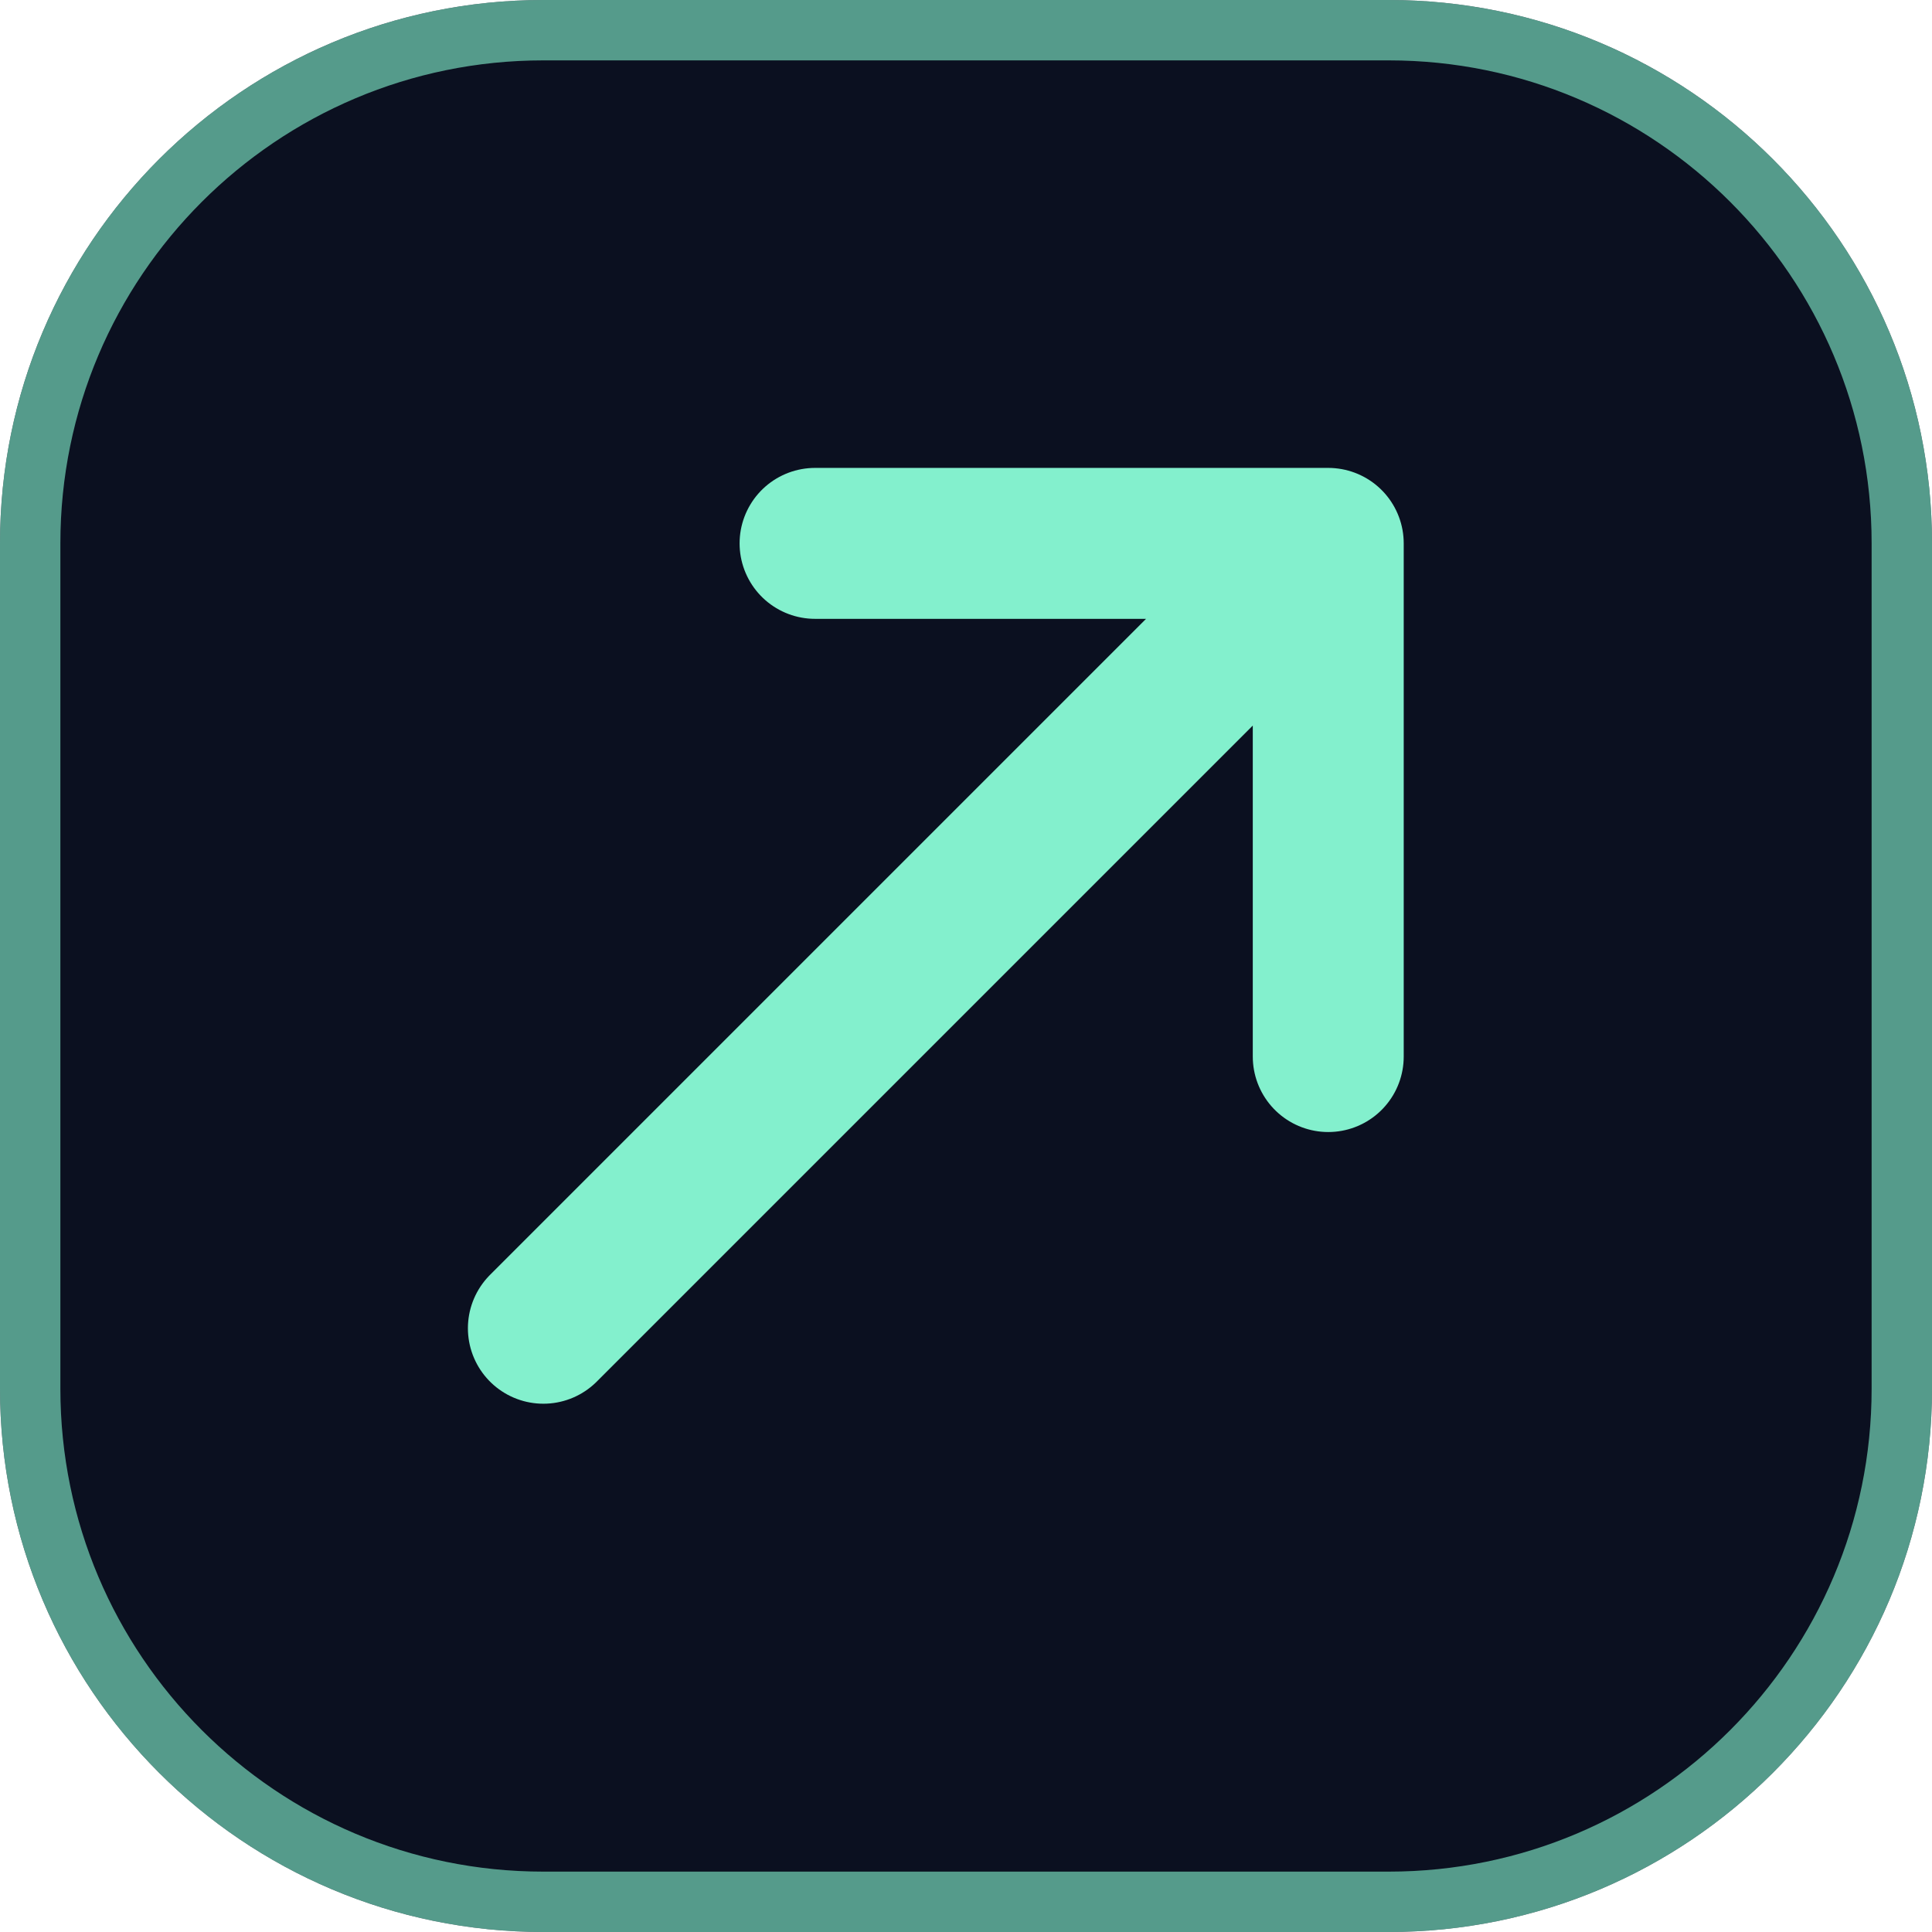
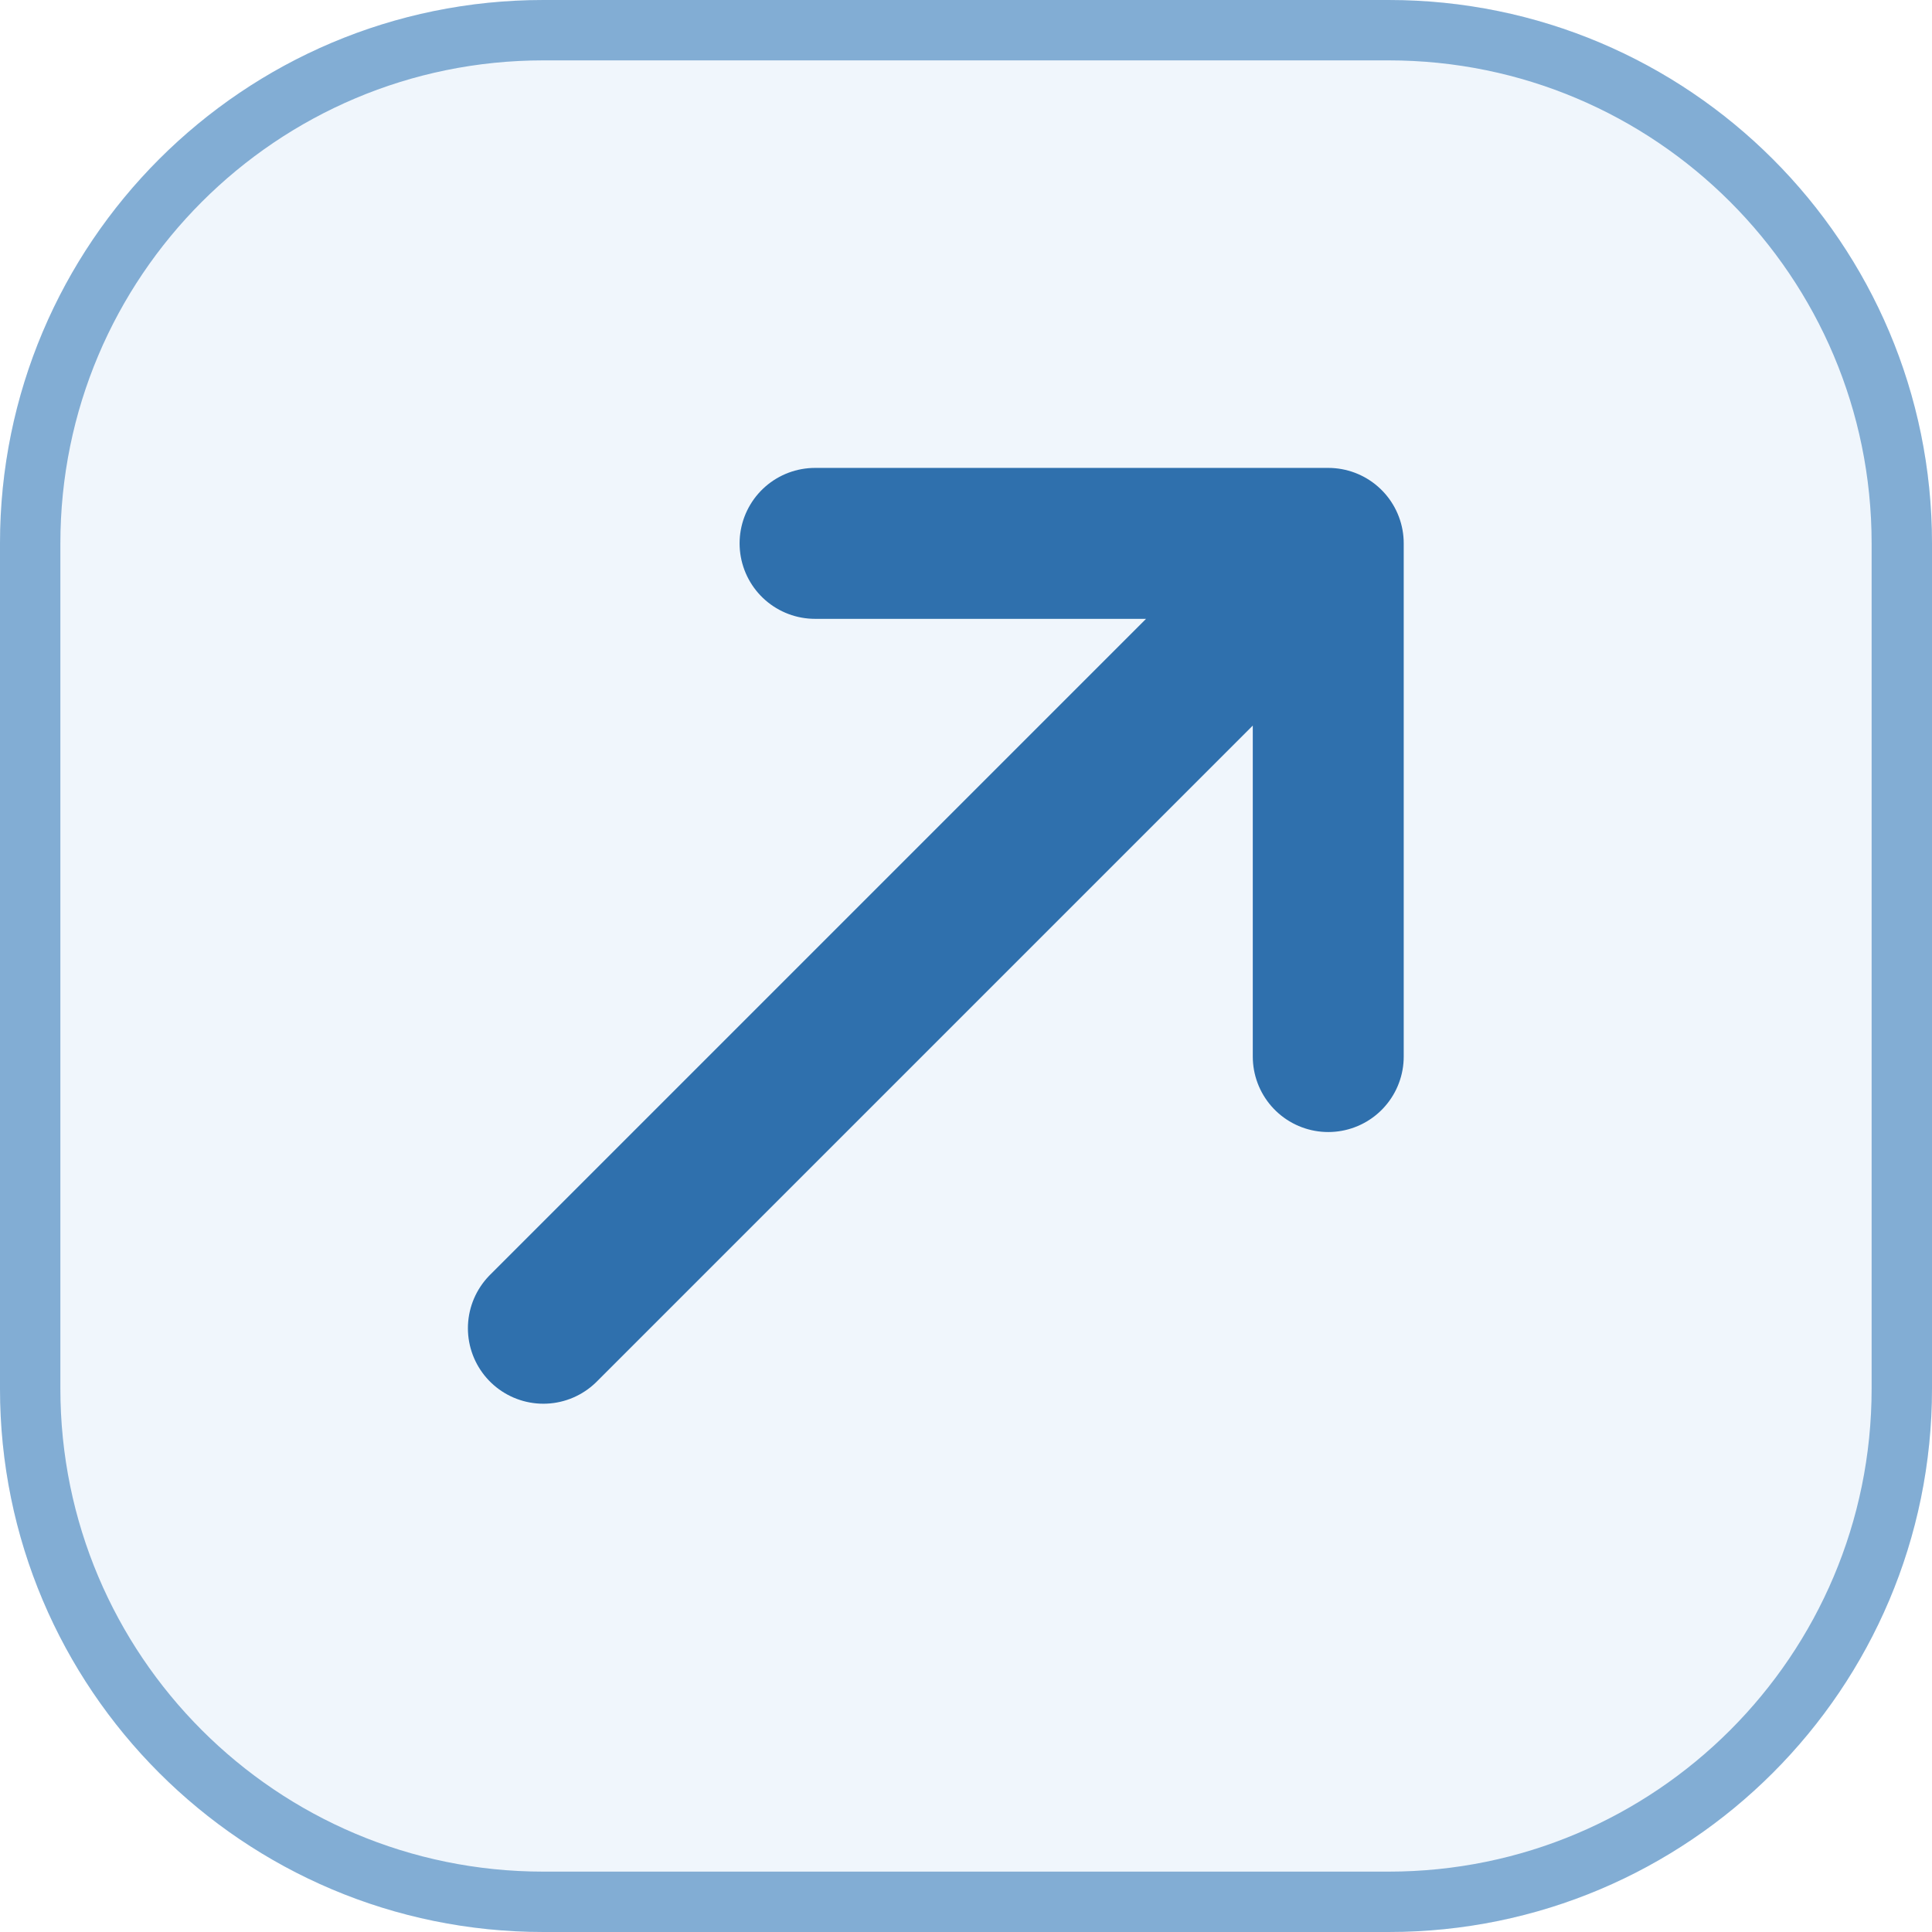
<svg xmlns="http://www.w3.org/2000/svg" viewBox="0 0 64 64">
-   <rect width="64" height="64" rx="18" fill="#0b1020" />
-   <rect x="1" y="1" width="62" height="62" rx="17" fill="none" stroke="#83f0cd" stroke-opacity=".62" stroke-width="2" />
-   <path d="M18 44 44 18M27 18h17v17" fill="none" stroke="#83f0cd" stroke-linecap="round" stroke-linejoin="round" stroke-width="5" />
+   <rect width="64" height="64" rx="18" fill="#f0f6fc" />
+   <rect x="1" y="1" width="62" height="62" rx="17" fill="none" stroke="#82add4" stroke-width="2" />
+   <path d="M18 44 44 18M27 18h17v17" fill="none" stroke="#2f70ad" stroke-linecap="round" stroke-linejoin="round" stroke-width="5" />
</svg>
